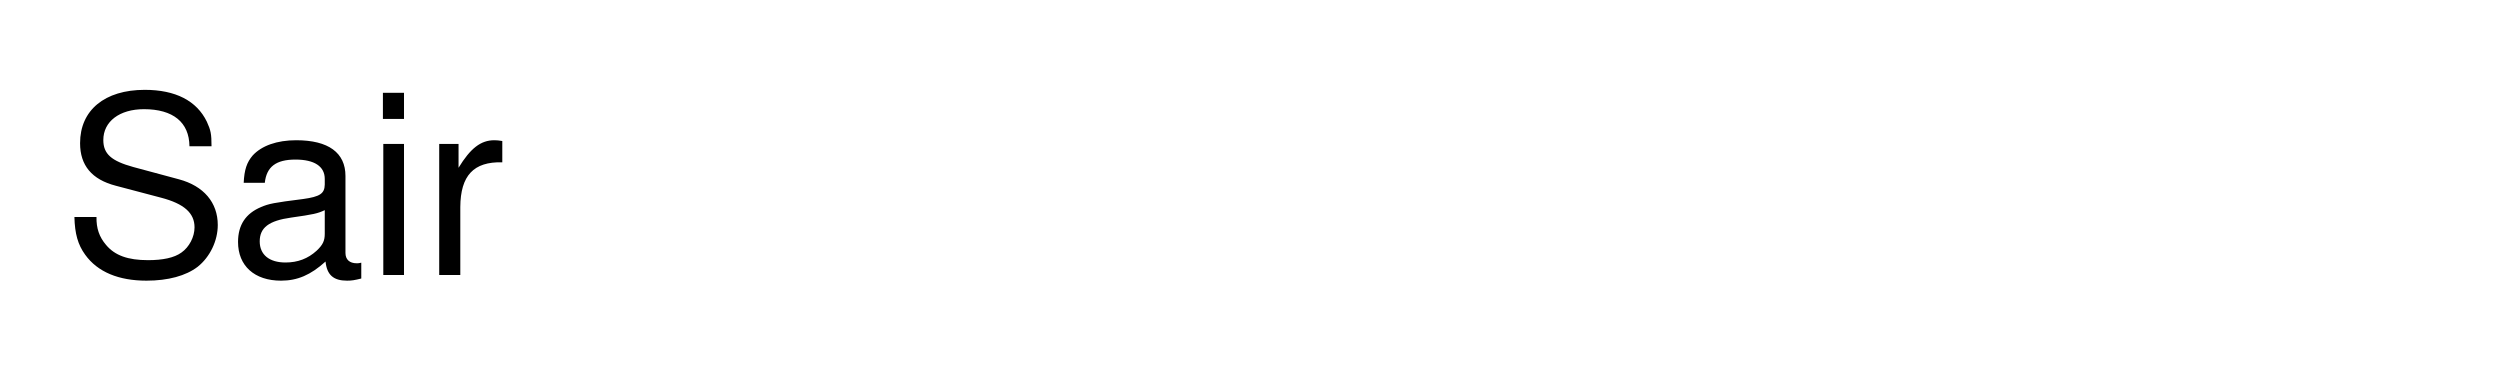
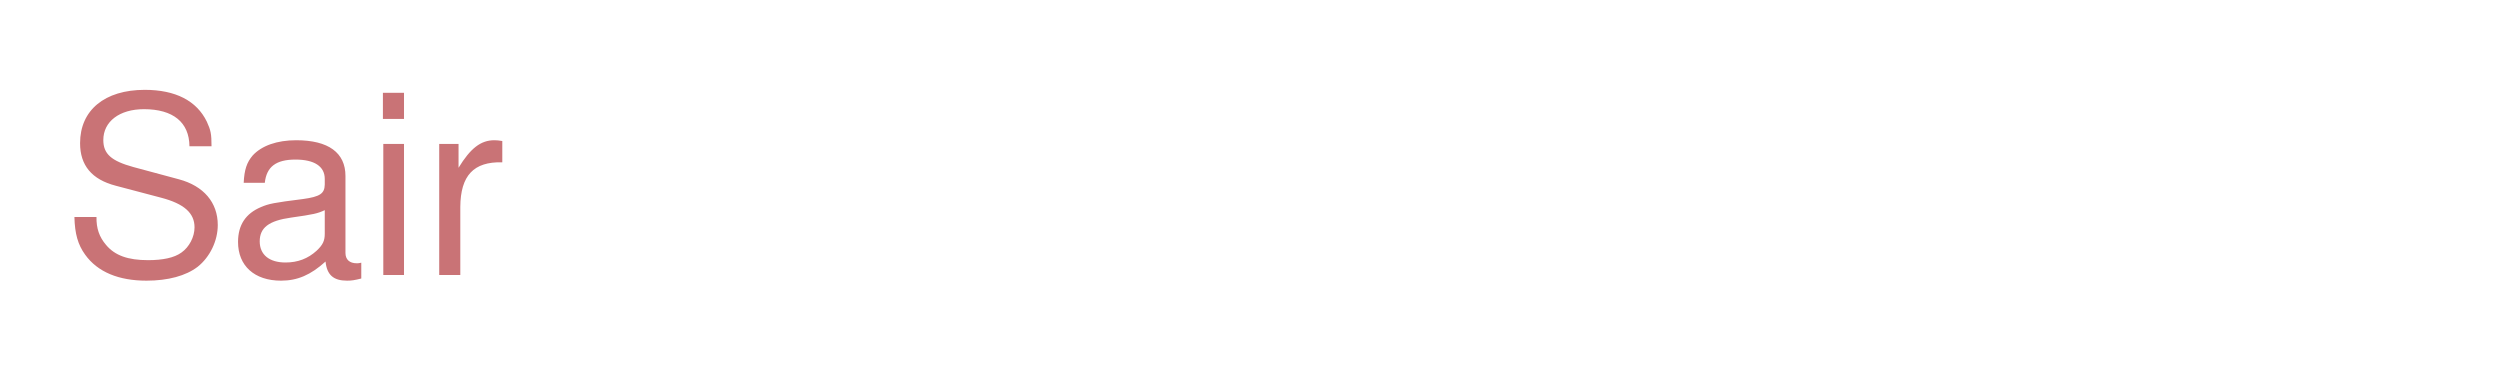
<svg xmlns="http://www.w3.org/2000/svg" version="1.1" width="200" height="30">
  <rect width="100%" height="100%" fill="transparent" />
-   <text x="5" y="22" font-family="Helvetica, sans-serif" font-size="20" text-anchor="start" fill="#000000">
+   <text x="5" y="22" font-family="Helvetica, sans-serif" font-size="20" text-anchor="start" fill="#c97376">
        Sair
    </text>
</svg>
